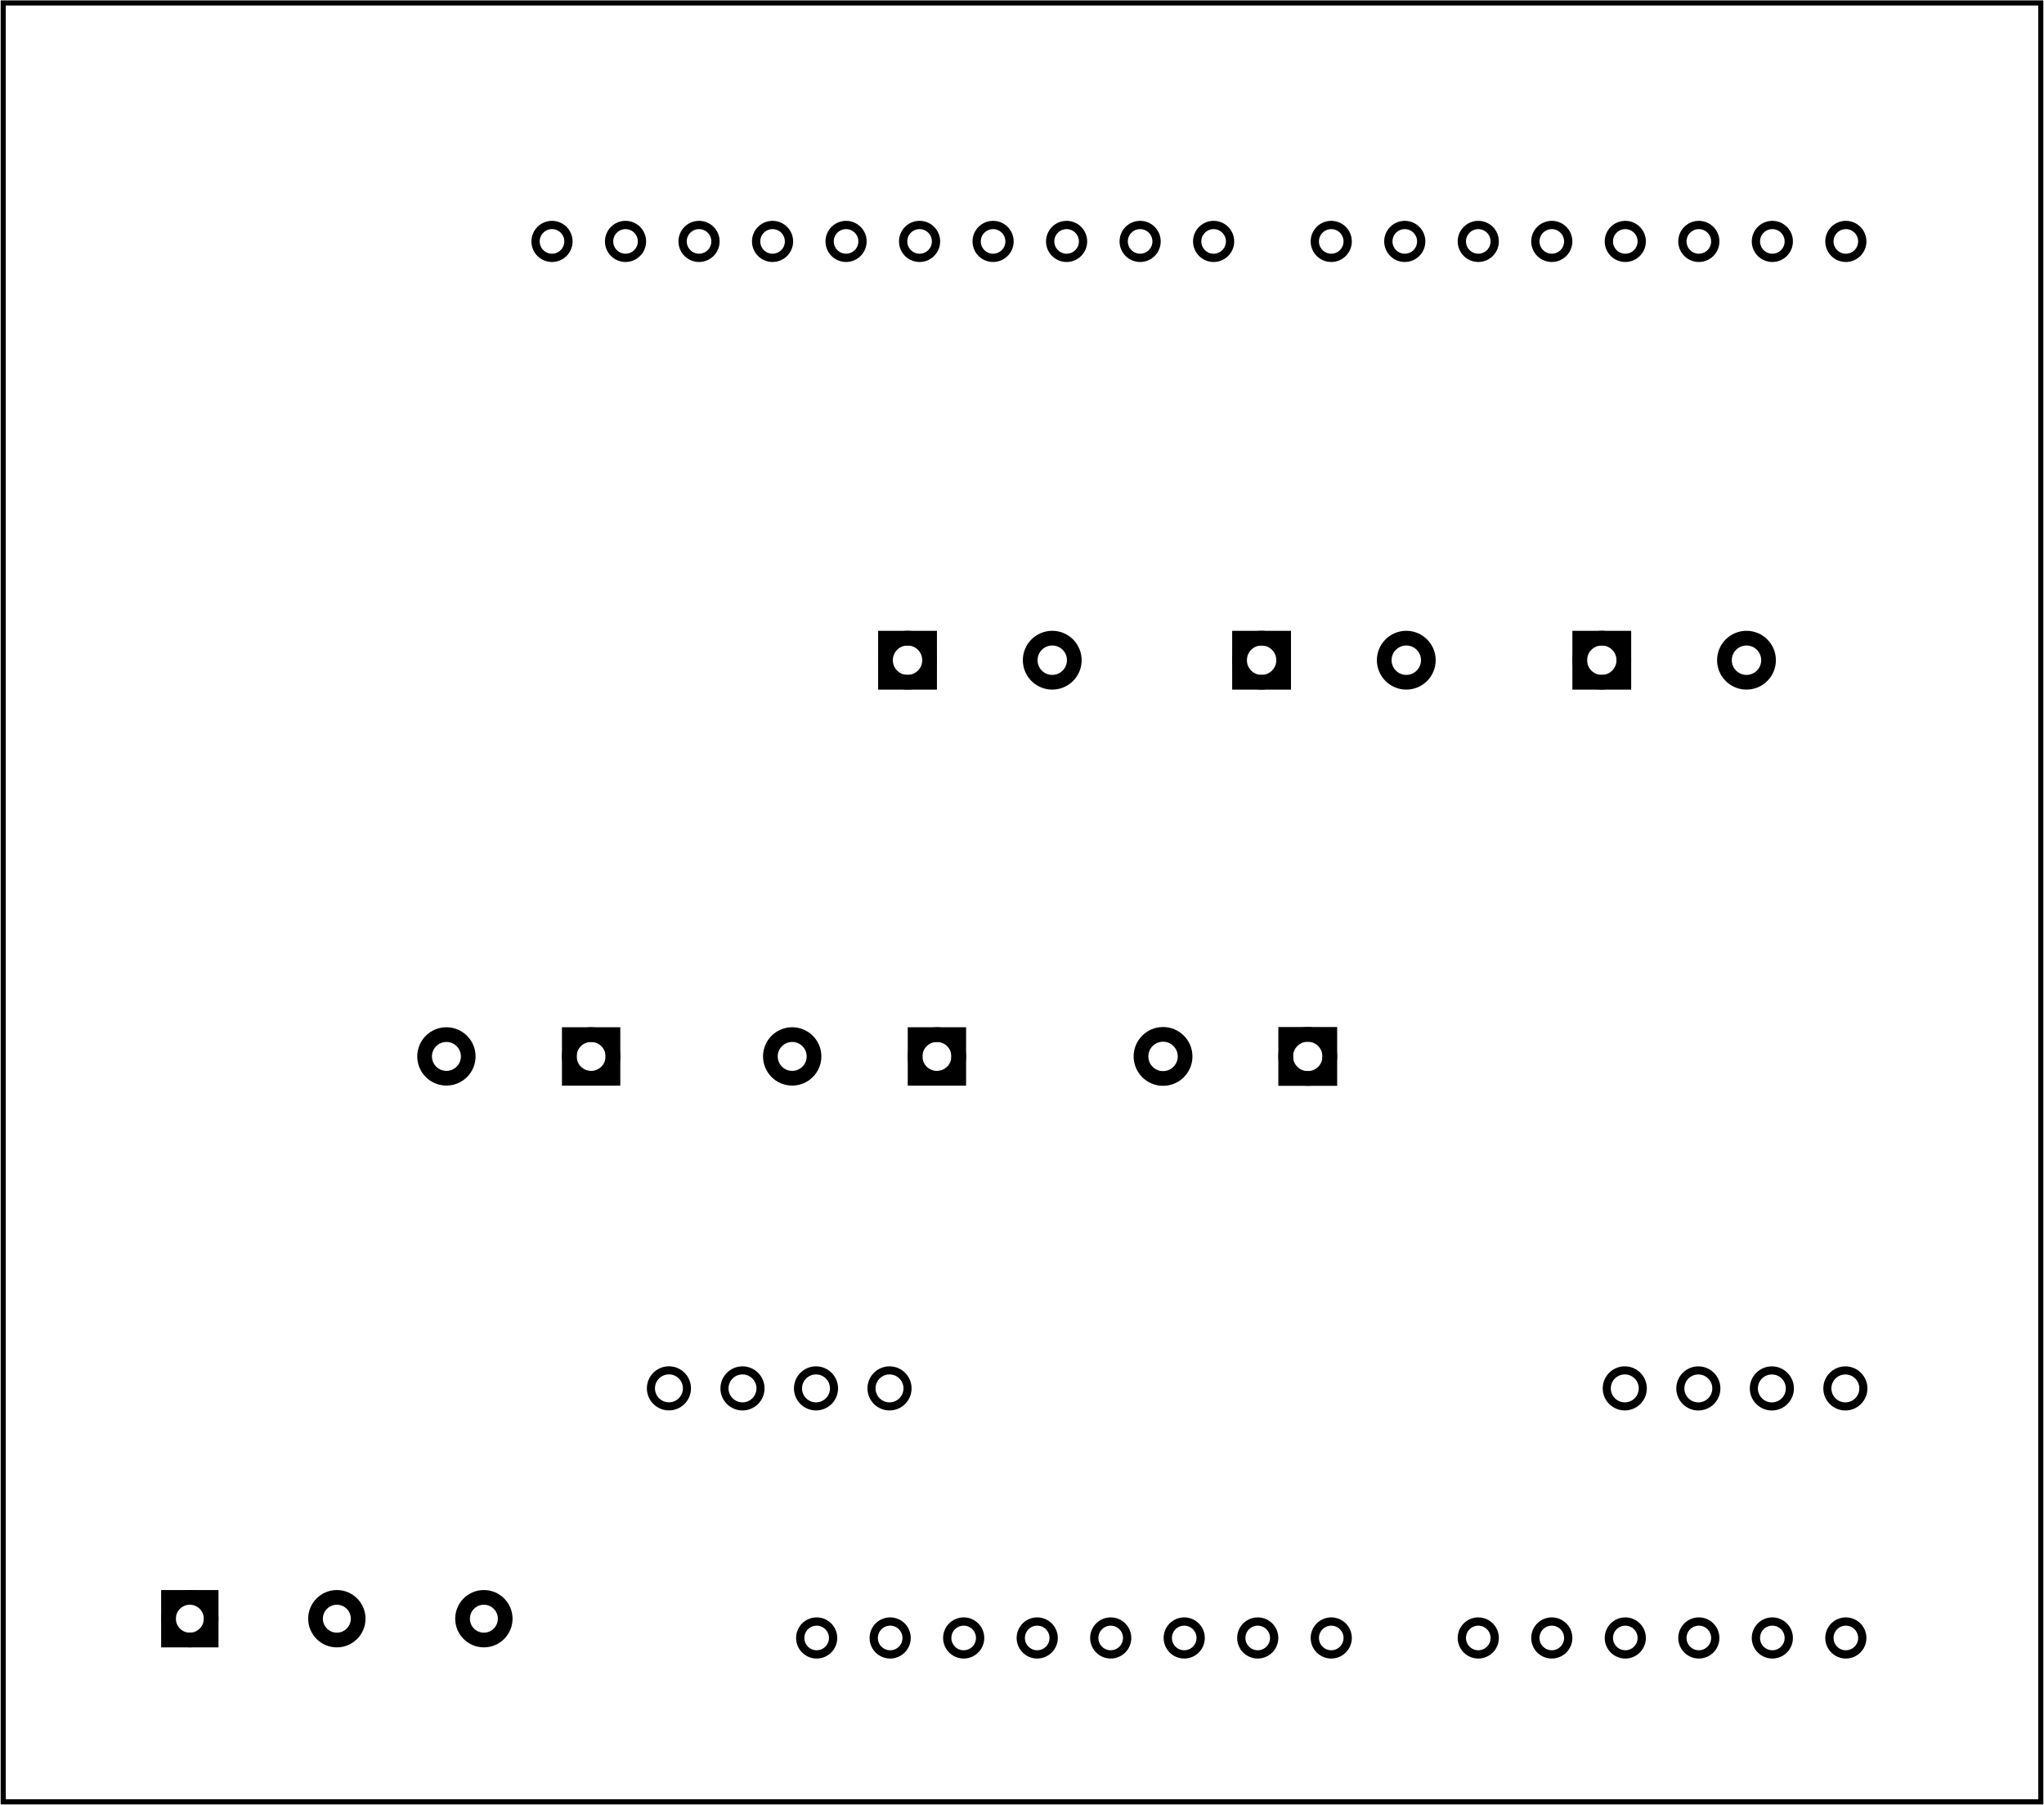
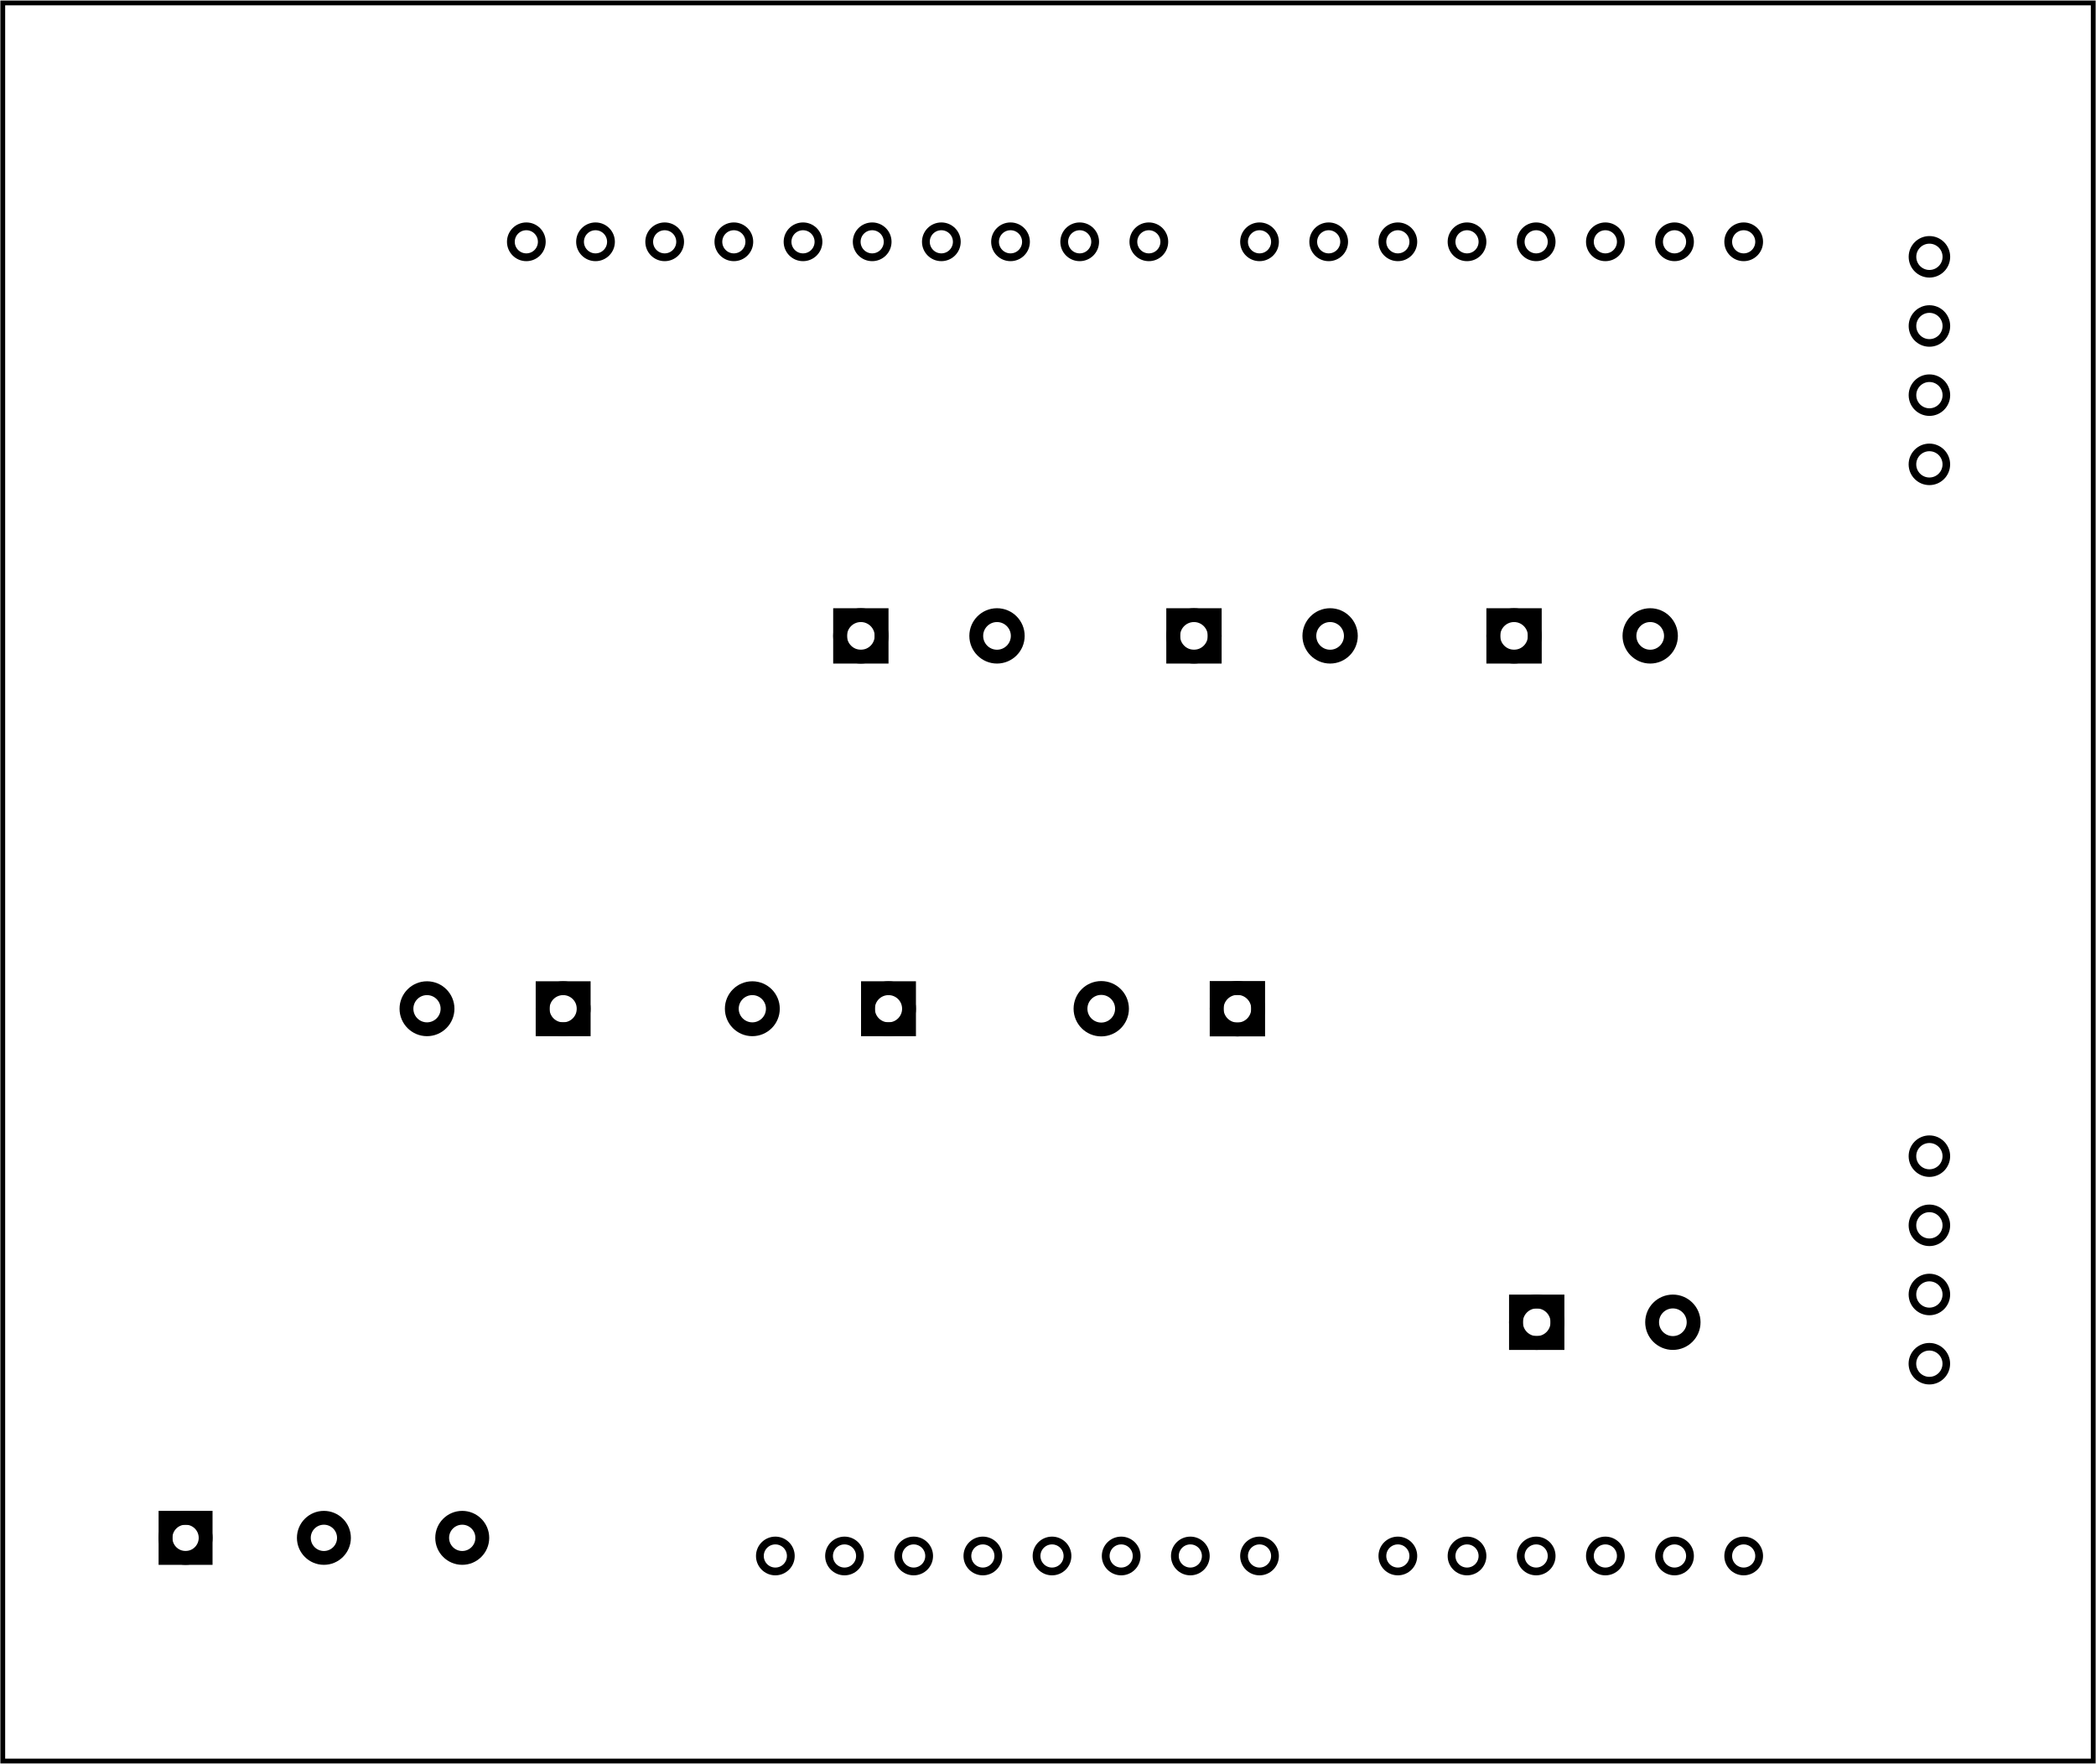
- <svg xmlns="http://www.w3.org/2000/svg" width="2.78in" x="0in" version="1.2" y="0in" height="2.455in" viewBox="0 0 200.138 176.789" baseProfile="tiny">
+ <svg xmlns="http://www.w3.org/2000/svg" width="3.03in" x="0in" version="1.2" y="0in" height="2.55in" viewBox="0 0 218.185 183.588" baseProfile="tiny">
  <g partID="175460">
    <g id="board">
-       <rect width="199.562" x="0.288" y="0.288" fill="none" height="176.213" stroke="black" fill-opacity="0.5" id="boardoutline" stroke-width="0.5" />
+       <rect width="217.609" x="0.288" y="0.288" fill="none" height="183.012" stroke="black" fill-opacity="0.5" id="boardoutline" stroke-width="0.5" />
    </g>
  </g>
  <g partID="94631">
-     <g transform="translate(184.671,139.964)">
-       <g transform="matrix(-1,0,0,-1,0,0)">
+     <g transform="translate(204.805,22.757)">
+       <g transform="matrix(0,1,-1,0,0,0)">
        <g transform="matrix(0, -1, 1, 0, 0, 7.92)">
          <g id="copper1">
            <g gorn="0.6.0.0.0">
              <circle fill="none" cx="3.96" gorn="0.6.0.0.0.0" cy="3.96" stroke="black" r="1.764" id="connector0pin" stroke-width="0.792" />
              <circle fill="none" cx="3.96" gorn="0.6.0.0.0.1" cy="11.16" stroke="black" r="1.764" id="connector1pin" stroke-width="0.792" />
              <circle fill="none" cx="3.96" gorn="0.6.0.0.0.2" cy="18.36" stroke="black" r="1.764" id="connector2pin" stroke-width="0.792" />
              <g transform="matrix(1, 0, 0, 1, -0.00392136, 7.20444)">
                <g>
                  <g>
                    <circle fill="none" cx="3.96" gorn="0.6.0.0.0.3.0.0" cy="18.36" stroke="black" r="1.764" id="connector4pin" stroke-width="0.792" />
                  </g>
                </g>
              </g>
              <g transform="matrix(1, 0, 0, 1, -0.00323675, 93.6177)">
                <g>
                  <g>
                    <circle fill="none" cx="3.96" gorn="0.6.0.0.0.4.0.0" cy="3.96" stroke="black" r="1.764" id="connector5pin" stroke-width="0.792" />
                  </g>
                </g>
              </g>
              <g transform="matrix(1, 0, 0, 1, -0.00323675, 93.6177)">
                <g>
                  <g>
                    <circle fill="none" cx="3.96" gorn="0.6.0.0.0.5.0.0" cy="11.16" stroke="black" r="1.764" id="connector6pin" stroke-width="0.792" />
                  </g>
                </g>
              </g>
              <g transform="matrix(1, 0, 0, 1, -0.00323675, 93.6177)">
                <g>
                  <g>
                    <circle fill="none" cx="3.96" gorn="0.6.0.0.0.6.0.0" cy="18.36" stroke="black" r="1.764" id="connector7pin" stroke-width="0.792" />
                  </g>
                </g>
              </g>
              <g transform="matrix(1, 0, 0, 1, -0.00715812, 100.822)">
                <g>
                  <g>
                    <circle fill="none" cx="3.96" gorn="0.6.0.0.0.7.0.0" cy="18.36" stroke="black" r="1.764" id="connector8pin" stroke-width="0.792" />
                  </g>
                </g>
              </g>
            </g>
          </g>
        </g>
      </g>
    </g>
  </g>
  <g partID="94781">
-     <g transform="translate(0.57352,16.448)">
+     <g transform="translate(1.32646,17.9539)">
      <g id="copper1">
        <g id="copper0">
          <circle fill="none" cx="151.384" cy="144" stroke="black" id="connector1pad" r="1.61" stroke-width="0.811" />
          <circle fill="none" cx="158.583" cy="144" stroke="black" id="connector2pad" r="1.61" stroke-width="0.811" />
          <circle fill="none" cx="165.786" cy="144" stroke="black" id="connector3pad" r="1.61" stroke-width="0.811" />
          <circle fill="none" cx="172.985" cy="144" stroke="black" id="connector4pad" r="1.61" stroke-width="0.811" />
          <circle fill="none" cx="180.184" cy="144" stroke="black" id="connector5pad" r="1.61" stroke-width="0.811" />
          <circle fill="none" cx="118.263" cy="7.2" stroke="black" id="connector51pad" r="1.61" stroke-width="0.811" />
          <circle fill="none" cx="111.065" cy="7.2" stroke="black" id="connector52pad" r="1.61" stroke-width="0.811" />
          <circle fill="none" cx="103.864" cy="7.2" stroke="black" id="connector53pad" r="1.61" stroke-width="0.811" />
          <circle fill="none" cx="96.664" cy="7.2" stroke="black" id="connector54pad" r="1.61" stroke-width="0.811" />
          <circle fill="none" cx="89.464" cy="7.2" stroke="black" id="connector55pad" r="1.61" stroke-width="0.811" />
          <circle fill="none" cx="82.264" cy="7.2" stroke="black" id="connector56pad" r="1.61" stroke-width="0.811" />
          <circle fill="none" cx="75.064" cy="7.2" stroke="black" id="connector57pad" r="1.61" stroke-width="0.811" />
          <circle fill="none" cx="67.864" cy="7.2" stroke="black" id="connector58pad" r="1.61" stroke-width="0.811" />
          <circle fill="none" cx="60.664" cy="7.2" stroke="black" id="connector59pad" r="1.61" stroke-width="0.811" />
          <circle fill="none" cx="53.463" cy="7.2" stroke="black" id="connector60pad" r="1.61" stroke-width="0.811" />
          <circle fill="none" cx="180.184" cy="7.2" stroke="black" id="connector61pad" r="1.61" stroke-width="0.811" />
          <circle fill="none" cx="172.985" cy="7.2" stroke="black" id="connector62pad" r="1.61" stroke-width="0.811" />
          <circle fill="none" cx="165.786" cy="7.2" stroke="black" id="connector63pad" r="1.61" stroke-width="0.811" />
          <circle fill="none" cx="158.583" cy="7.2" stroke="black" id="connector64pad" r="1.61" stroke-width="0.811" />
          <circle fill="none" cx="151.384" cy="7.2" stroke="black" id="connector65pad" r="1.61" stroke-width="0.811" />
          <circle fill="none" cx="144.184" cy="7.2" stroke="black" id="connector66pad" r="1.61" stroke-width="0.811" />
          <circle fill="none" cx="136.985" cy="7.2" stroke="black" id="connector67pad" r="1.61" stroke-width="0.811" />
          <circle fill="none" cx="129.784" cy="7.2" stroke="black" id="connector68pad" r="1.61" stroke-width="0.811" />
          <circle fill="none" cx="86.584" cy="144" stroke="black" id="connector84pad" r="1.61" stroke-width="0.811" />
          <circle fill="none" cx="79.384" cy="144" stroke="black" id="connector91pin" r="1.61" stroke-width="0.811" />
          <circle fill="none" cx="93.784" cy="144" stroke="black" id="connector85pad" r="1.61" stroke-width="0.811" />
          <circle fill="none" cx="100.985" cy="144" stroke="black" id="connector86pad" r="1.61" stroke-width="0.811" />
          <circle fill="none" cx="108.184" cy="144" stroke="black" id="connector87pad" r="1.61" stroke-width="0.811" />
          <circle fill="none" cx="115.384" cy="144" stroke="black" id="connector88pad" r="1.61" stroke-width="0.811" />
          <circle fill="none" cx="122.583" cy="144" stroke="black" id="connector89pad" r="1.61" stroke-width="0.811" />
          <circle fill="none" cx="129.784" cy="144" stroke="black" id="connector90pad" r="1.61" stroke-width="0.811" />
          <circle fill="none" cx="144.184" cy="144" stroke="black" id="connector0pad" r="1.61" stroke-width="0.811" />
        </g>
      </g>
    </g>
  </g>
  <g partID="143341">
-     <g transform="translate(66.7554,89.0821)">
+     <g transform="translate(67.5084,90.588)">
      <g transform="matrix(0,1,-1,0,0,0)">
        <g id="copper1">
          <g id="copper0">
            <rect width="4.275" x="12.263" y="6.749" fill="none" height="4.275" stroke="black" id="square" stroke-width="1.44" />
            <circle fill="none" cx="14.4" cy="8.887" stroke="black" id="connector0pin" r="2.137" stroke-width="1.44" />
            <circle fill="none" cx="14.4" cy="23.06" stroke="black" id="connector1pin" r="2.137" stroke-width="1.44" />
          </g>
        </g>
      </g>
    </g>
  </g>
  <g partID="144931">
-     <g transform="translate(100.622,89.082)">
+     <g transform="translate(101.375,90.5879)">
      <g transform="matrix(0,1,-1,0,0,0)">
        <g id="copper1">
          <g id="copper0">
            <rect width="4.275" x="12.263" y="6.749" fill="none" height="4.275" stroke="black" id="square" stroke-width="1.44" />
            <circle fill="none" cx="14.4" cy="8.887" stroke="black" id="connector0pin" r="2.137" stroke-width="1.44" />
            <circle fill="none" cx="14.4" cy="23.06" stroke="black" id="connector1pin" r="2.137" stroke-width="1.44" />
          </g>
        </g>
      </g>
    </g>
  </g>
  <g partID="145271">
-     <g transform="translate(136.943,89.082)">
+     <g transform="translate(137.696,90.5879)">
      <g transform="matrix(0,1,-1,0,0,0)">
        <g id="copper1">
          <g id="copper0">
            <rect width="4.32" x="12.24" y="6.727" fill="none" height="4.32" stroke="black" id="square" stroke-width="1.44" />
            <circle fill="none" cx="14.4" cy="8.887" stroke="black" id="connector0pin" r="2.16" stroke-width="1.44" />
            <circle fill="none" cx="14.4" cy="23.06" stroke="black" id="connector1pin" r="2.16" stroke-width="1.44" />
          </g>
        </g>
      </g>
    </g>
  </g>
  <g partID="145451">
-     <g transform="translate(79.9711,79.0708)">
+     <g transform="translate(80.7241,80.5767)">
      <g transform="matrix(0,-1,1,0,0,0)">
        <g id="copper1">
          <g id="copper0">
            <rect width="4.32" x="12.24" y="6.727" fill="none" height="4.32" stroke="black" id="square" stroke-width="1.44" />
            <circle fill="none" cx="14.4" cy="8.887" stroke="black" id="connector0pin" r="2.16" stroke-width="1.44" />
            <circle fill="none" cx="14.4" cy="23.06" stroke="black" id="connector1pin" r="2.16" stroke-width="1.44" />
          </g>
        </g>
      </g>
    </g>
  </g>
  <g partID="145551">
-     <g transform="translate(114.647,79.0708)">
+     <g transform="translate(115.399,80.5767)">
      <g transform="matrix(0,-1,1,0,0,0)">
        <g id="copper1">
          <g id="copper0">
            <rect width="4.32" x="12.24" y="6.727" fill="none" height="4.32" stroke="black" id="square" stroke-width="1.44" />
            <circle fill="none" cx="14.4" cy="8.887" stroke="black" id="connector0pin" r="2.16" stroke-width="1.44" />
            <circle fill="none" cx="14.4" cy="23.06" stroke="black" id="connector1pin" r="2.16" stroke-width="1.44" />
          </g>
        </g>
      </g>
    </g>
  </g>
  <g partID="145691">
-     <g transform="translate(147.967,79.0708)">
+     <g transform="translate(148.72,80.5767)">
      <g transform="matrix(0,-1,1,0,0,0)">
        <g id="copper1">
          <g id="copper0">
            <rect width="4.32" x="12.24" y="6.727" fill="none" height="4.32" stroke="black" id="square" stroke-width="1.44" />
            <circle fill="none" cx="14.4" cy="8.887" stroke="black" id="connector0pin" r="2.16" stroke-width="1.44" />
            <circle fill="none" cx="14.4" cy="23.06" stroke="black" id="connector1pin" r="2.16" stroke-width="1.44" />
          </g>
        </g>
      </g>
    </g>
  </g>
  <g partID="97871">
-     <g transform="translate(13.5241,163.601)">
+     <g transform="translate(14.277,165.107)">
      <g transform="matrix(0,-1,1,0,0,0)">
        <g id="copper1">
          <g id="copper0">
            <rect width="4.176" x="2.952" y="2.952" fill="none" height="4.176" stroke="black" id="square" stroke-width="1.44" />
            <circle fill="none" cx="5.04" cy="5.04" stroke="black" id="connector0pin" r="2.088" stroke-width="1.44" />
            <circle fill="none" cx="5.04" cy="19.44" stroke="black" id="connector1pin" r="2.088" stroke-width="1.44" />
            <circle fill="none" cx="5.04" cy="33.84" stroke="black" id="connector2pin" r="2.088" stroke-width="1.44" />
          </g>
        </g>
      </g>
    </g>
  </g>
+   <g partID="345902">
+     <g transform="translate(151.079,152.024)">
+       <g transform="matrix(0,-1,1,0,0,0)">
+         <g id="copper1">
+           <g id="copper0">
+             <rect width="4.32" x="12.24" y="6.727" fill="none" height="4.32" stroke="black" id="square" stroke-width="1.44" />
+             <circle fill="none" cx="14.4" cy="8.887" stroke="black" id="connector0pin" r="2.16" stroke-width="1.44" />
+             <circle fill="none" cx="14.4" cy="23.06" stroke="black" id="connector1pin" r="2.16" stroke-width="1.44" />
+           </g>
+         </g>
+       </g>
+     </g>
+   </g>
</svg>
